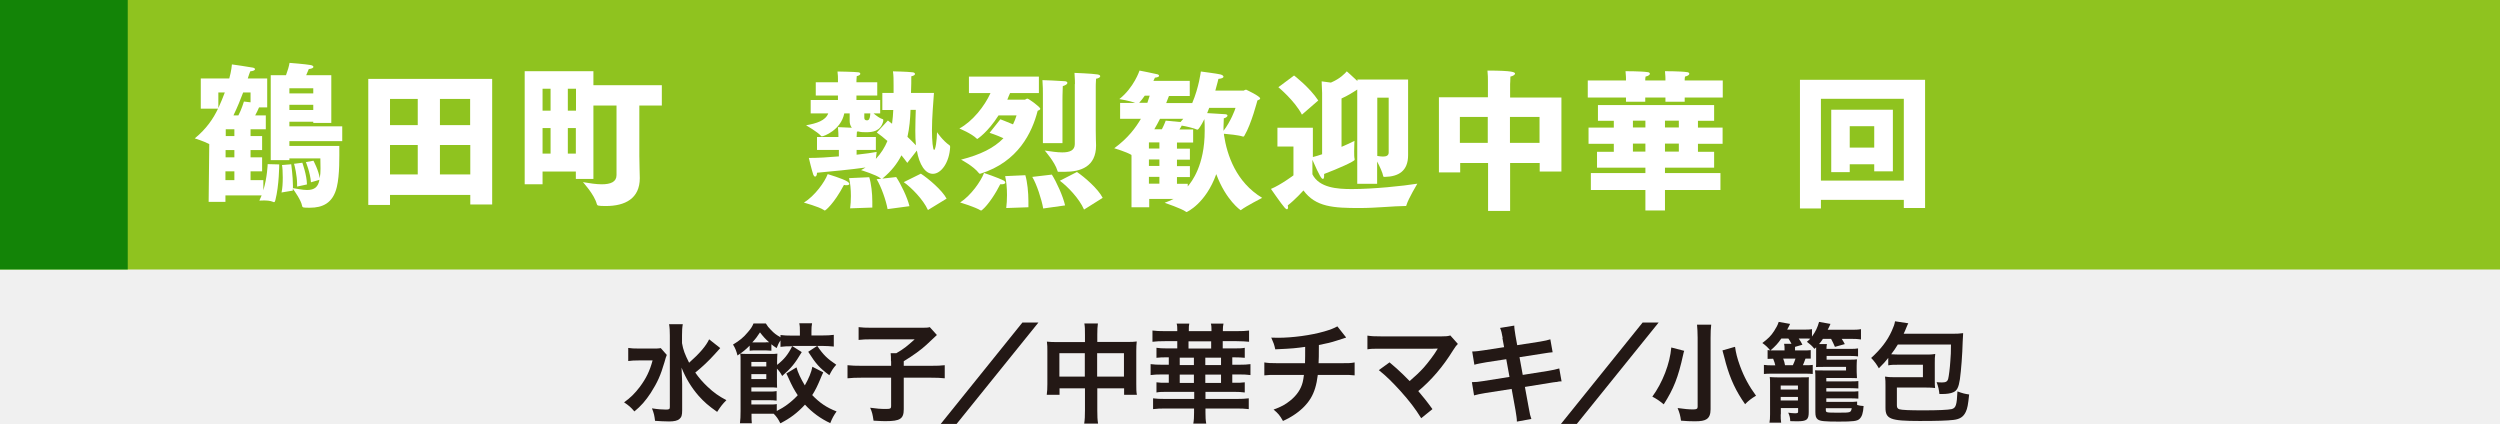
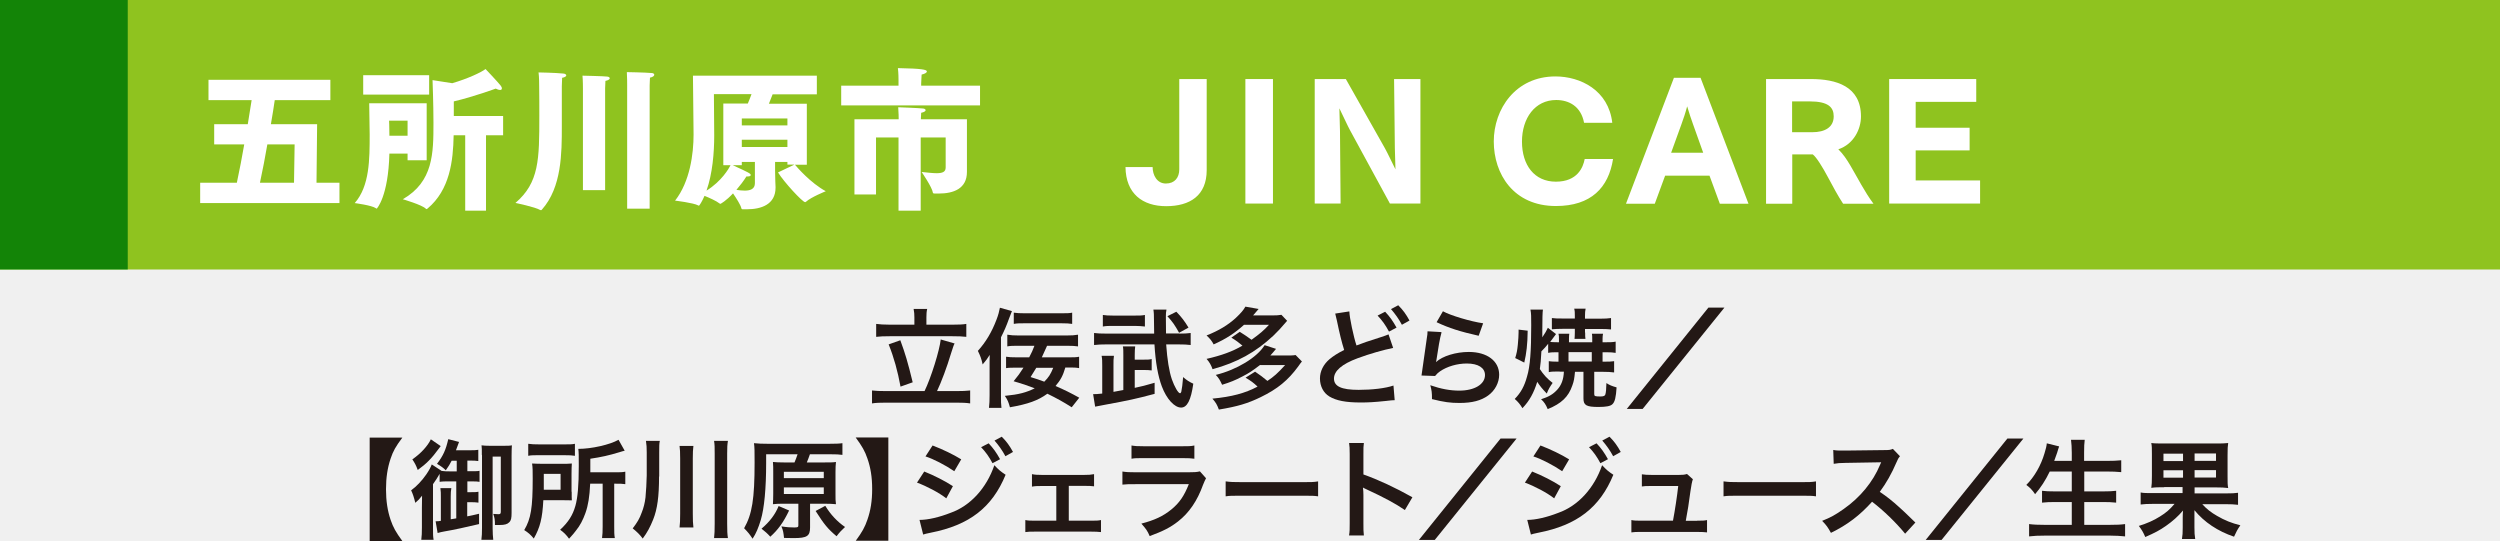
- <svg xmlns="http://www.w3.org/2000/svg" viewBox="0 0 162.24 27.51">
+ <svg xmlns="http://www.w3.org/2000/svg" viewBox="0 0 162.24 35.1">
  <defs>
    <style>
      .cls-1 {
        isolation: isolate;
      }

      .cls-2 {
        fill: #231815;
      }

      .cls-3 {
        fill: #22ac38;
        mix-blend-mode: multiply;
      }

      .cls-4 {
        fill: #fff;
      }

      .cls-5 {
        fill: #8fc31f;
      }
    </style>
  </defs>
  <g class="cls-1">
    <g id="_レイヤー_2" data-name="レイヤー 2">
-       <g id="_テキスト1" data-name="テキスト1">
+       <g id="_レイヤー_1-2" data-name="レイヤー 1">
        <g>
          <g>
            <rect class="cls-5" width="162.24" height="17.49" />
            <rect class="cls-3" width="8.29" height="17.49" />
          </g>
          <g>
-             <path class="cls-2" d="M43.27,23.04c-.06.15-.06.15-.15.47-.25.85-.45,1.3-.89,1.99-.33.5-.63.85-1.06,1.2-.23-.27-.37-.39-.67-.59.41-.29.71-.59,1.02-1,.41-.55.65-1.04.83-1.72h-.88c-.27,0-.53.01-.7.04v-.85c.19.03.37.04.75.04h.74c.32,0,.48,0,.62-.03l.39.44ZM46.74,22.59s-.13.15-.37.41c-.4.44-.77.79-1.25,1.18.23.33.5.64.8.92.39.37.71.6,1.22.87-.24.24-.37.4-.6.76-.58-.41-.84-.64-1.2-1.04-.47-.54-.83-1.13-1.11-1.83.03.7.04.86.04,1.09v1.67c0,.32-.04.46-.18.57-.12.11-.34.16-.67.16-.26,0-.64-.02-.91-.04-.04-.33-.07-.49-.2-.81.37.06.68.08.91.08.21,0,.25-.03.25-.17v-4.63c0-.29-.01-.53-.05-.74h.89c-.04.22-.05.44-.05.74v.49c.08.45.18.71.46,1.27.67-.59,1.1-1.09,1.3-1.52l.71.56Z" />
-             <path class="cls-2" d="M53.42,24.18q-.06.11-.21.48c-.17.4-.3.67-.5.98.48.5.93.81,1.58,1.06-.18.26-.28.43-.41.76-.62-.29-1.16-.68-1.64-1.2-.5.54-.98.9-1.6,1.21-.13-.27-.24-.43-.43-.62-.15,0-.2,0-.3,0h-1.14c0,.27,0,.45.02.62h-.77c.03-.21.04-.48.04-.81v-3.28c0-.19,0-.32-.02-.43.13.01.22.02.44.02h1.44c.29,0,.39,0,.53-.02-.01.15-.02.33-.02.54v.19c.46-.36.71-.67.98-1.21-.33,0-.55.01-.76.04v-.42c-.11.16-.16.28-.25.5-.17-.11-.22-.15-.34-.25v.42c-.11-.01-.23-.02-.34-.02h-.73c-.11,0-.2,0-.34.02v-.33c-.27.27-.44.41-.79.64-.07-.28-.14-.47-.29-.71.43-.26.68-.46.96-.8.2-.23.28-.35.37-.57h.8c.12.19.16.25.32.41.24.25.33.31.63.49v-.15c.2.03.43.04.75.04h.51v-.27c0-.22,0-.36-.04-.53h.83c-.03.15-.04.29-.04.51v.28h.69c.31,0,.54-.01.76-.04v.76c-.21-.02-.47-.04-.71-.04h-2l.63.4c-.43.72-.67,1.03-1.27,1.55-.1-.19-.18-.31-.34-.48v.69c0,.19,0,.36.01.55-.17-.02-.25-.02-.5-.02h-1.17v.27h1.13c.27,0,.36,0,.51-.03v.62c-.15-.02-.29-.03-.51-.03h-1.13v.28h1.13c.23,0,.41,0,.52-.03v.45c.49-.24.94-.57,1.36-1.02-.22-.33-.38-.62-.61-1.14-.06-.14-.08-.17-.13-.27l.66-.4c.08.32.29.76.54,1.17.25-.44.43-.86.49-1.21l.7.36ZM48.76,23.78h.97v-.29h-.97v.29ZM48.76,24.6h.97v-.32h-.97v.32ZM49.7,22.21c.08,0,.12,0,.21,0-.27-.24-.39-.38-.59-.64-.19.29-.27.4-.5.65h.88ZM53.04,22.45c.38.57.64.82,1.23,1.22-.2.22-.28.35-.45.68-.64-.48-.86-.72-1.37-1.52l.58-.38Z" />
-             <path class="cls-2" d="M57.82,23.45c0-.22,0-.37-.02-.53h.37c.48-.28.67-.43,1.19-.9h-2.79c-.37,0-.6.01-.85.04v-.83c.24.03.47.04.84.04h3.17c.36,0,.47,0,.61-.04l.46.51q-.18.17-.66.62c-.34.32-.89.72-1.49,1.08v.3h1.71c.46,0,.71-.01.95-.04v.85c-.27-.03-.53-.04-.95-.04h-1.71v2.05c0,.62-.24.77-1.17.77-.14,0-.28,0-.79-.03-.06-.41-.09-.54-.22-.84.42.06.68.08,1.02.08.29,0,.34-.03.34-.18v-1.85h-1.88c-.42,0-.66.01-.95.04v-.85c.26.03.52.04.97.04h1.86v-.31Z" />
-             <path class="cls-2" d="M67.39,20.93l-5.31,6.58h-1.03l5.3-6.58h1.04Z" />
-             <path class="cls-2" d="M70.41,21.75c0-.36,0-.53-.04-.76h.88c-.03.22-.04.4-.04.74v.46h1.92c.31,0,.46,0,.64-.03-.02.2-.03.34-.03.62v2.14c0,.32,0,.5.04.7h-.83v-.42h-1.74v1.42c0,.42.01.62.05.87h-.9c.04-.26.05-.48.05-.87v-1.42h-1.65v.42h-.83c.03-.23.04-.41.04-.7v-2.14c0-.26,0-.38-.03-.61.2.02.35.03.63.03h1.84v-.43ZM68.75,22.92v1.52h1.65v-1.52h-1.65ZM72.94,24.44v-1.52h-1.74v1.52h1.74Z" />
-             <path class="cls-2" d="M80.23,21.49c.38,0,.62-.01.83-.04v.73c-.22-.02-.48-.04-.82-.04h-.89v.47h.76c.29,0,.48,0,.67-.04v.65c-.22-.02-.41-.03-.67-.03h-.14v.48h.43c.33,0,.55-.01.75-.04v.71c-.21-.03-.45-.04-.75-.04h-.43v.54h.14c.29,0,.47,0,.67-.03v.66c-.22-.03-.41-.04-.67-.04h-1.88v.46h2.01c.31,0,.57-.01.8-.04v.7c-.24-.03-.48-.04-.81-.04h-2v.27c0,.3.01.5.05.71h-.84c.04-.21.05-.43.05-.71v-.27h-1.86c-.3,0-.57.01-.8.04v-.7c.2.03.43.04.81.04h1.86v-.46h-1.78c-.29,0-.47,0-.67.04v-.66c.19.03.36.03.67.03h.13v-.54h-.43c-.3,0-.53.01-.75.04v-.71c.22.03.45.04.75.04h.43v-.48h-.13c-.25,0-.46,0-.67.03v-.65c.19.03.38.04.67.04h.68v-.47h-.79c-.34,0-.6.01-.82.04v-.73c.22.03.46.04.82.04h.79v-.1c0-.14,0-.25-.04-.39h.82c-.03.14-.03.25-.03.39v.1h1.47v-.1c0-.13,0-.25-.04-.39h.82c-.03.14-.04.24-.04.39v.1h.88ZM76.56,23.69h.92v-.48h-.92v.48ZM76.56,24.85h.92v-.54h-.92v.54ZM77.13,22.62h1.47v-.47h-1.47v.47ZM78.22,23.69h1.02v-.48h-1.02v.48ZM78.22,24.85h1.02v-.54h-1.02v.54Z" />
-             <path class="cls-2" d="M87.35,21.91q-.08.02-.59.19c-.4.13-.62.18-1.17.29q0,.95-.02,1.18h1.49c.47,0,.59,0,.85-.05v.84c-.26-.03-.39-.03-.84-.03h-1.55c-.08.65-.22,1.12-.47,1.53s-.65.8-1.14,1.11c-.2.13-.33.2-.65.35-.2-.36-.31-.49-.61-.74.5-.18.77-.33,1.09-.59.42-.34.69-.74.8-1.19.03-.12.05-.24.08-.47h-1.73c-.45,0-.58,0-.84.03v-.84c.26.04.38.05.85.05h1.79c.01-.29.01-.57.01-1.06-.57.08-.78.11-1.94.16-.07-.32-.11-.42-.26-.76.22.01.33.01.44.01.94,0,2.13-.16,3-.41.41-.12.61-.2.85-.33l.56.71Z" />
-             <path class="cls-2" d="M90.18,23.52c.37.31.58.5.87.78q.38.39.43.43c.36-.31.66-.59.92-.88.3-.34.69-.86.85-1.14t.04-.06s0-.02.01-.03c-.07,0-.18.01-.32.01h-3.34c-.57,0-.64,0-.9.04v-.89c.27.04.44.05.91.05h3.89c.3,0,.41-.01.58-.06l.49.55c-.11.11-.15.16-.31.41-.66,1.07-1.4,1.93-2.26,2.65.29.34.56.67.92,1.17l-.73.59c-.39-.63-.76-1.11-1.35-1.77-.54-.59-.89-.94-1.4-1.35l.69-.5Z" />
-             <path class="cls-2" d="M97.52,21.94c-.06-.34-.09-.46-.17-.66l.92-.15c0,.18.04.39.08.66l.11.61,1.48-.23c.34-.06.49-.09.67-.15l.15.84q-.19.01-.67.09l-1.48.23.21,1.15,1.64-.26c.29-.05.54-.1.73-.16l.15.84c-.15,0-.17,0-.32.04-.04,0-.08,0-.11.01-.05,0-.14.02-.28.04l-1.67.27.25,1.36c.08.46.09.48.17.72l-.94.17c0-.21-.04-.41-.09-.74l-.25-1.38-1.73.27c-.34.06-.46.08-.71.15l-.14-.86c.24,0,.44-.02.74-.07l1.7-.27-.21-1.15-1.3.2c-.32.06-.58.1-.77.16l-.14-.86c.25,0,.48-.04.77-.08l1.3-.2-.11-.6Z" />
-             <path class="cls-2" d="M107.64,20.93l-5.31,6.58h-1.03l5.3-6.58h1.04Z" />
-             <path class="cls-2" d="M109.3,22.77s-.02.06-.03.08c-.02.08-.02.09-.04.17-.32,1.47-.62,2.22-1.26,3.22-.29-.24-.49-.37-.74-.5.67-.92,1.14-2.14,1.23-3.19l.85.22ZM111.05,21.08c-.03.22-.04.49-.04.85v4.63c0,.34-.09.55-.29.66-.14.08-.34.12-.73.12-.27,0-.56-.01-.9-.04-.04-.32-.1-.53-.22-.82.43.06.73.09,1,.09.23,0,.3-.04.3-.17v-4.48c0-.36-.02-.63-.04-.85h.92ZM112.6,22.52c.05.37.14.74.32,1.23.26.71.59,1.32,1.04,1.93-.28.16-.52.35-.71.55-.59-.84-.95-1.6-1.25-2.66,0-.03-.08-.3-.22-.83l.8-.23Z" />
-             <path class="cls-2" d="M116.73,21.97c.11.16.15.22.24.4l-.48.14c0,.08,0,.12,0,.17v.06h.5c.28,0,.38,0,.52-.02v.55c-.08,0-.14,0-.3,0h-.04c-.09.25-.13.34-.17.43h.19c.22,0,.36,0,.45-.02v.59c-.17-.02-.25-.02-.57-.02h-2.03c-.3,0-.38,0-.57.02v-.59c.15.02.32.03.56.03h.18c-.02-.12-.07-.25-.14-.43-.19,0-.21,0-.36.01v-.57c.07,0,.09.01.17.02-.16-.2-.29-.32-.51-.48.38-.29.56-.46.77-.79.14-.22.22-.36.29-.58l.74.13c-.08.17-.11.22-.19.37h.99c.31,0,.46,0,.62-.03v.48c.24-.33.36-.59.46-.95l.74.13c-.06.15-.09.2-.18.38h1.47c.34,0,.48,0,.69-.04v.67c-.19-.03-.35-.04-.65-.04h-.6c.08.13.12.18.2.34l-.64.18c-.1-.22-.14-.32-.25-.52h-.53c-.08.13-.15.22-.25.34h.51c-.02.09-.03.2-.03.31h1.57c.2,0,.34,0,.48-.03v.52c-.12-.02-.25-.03-.48-.03h-1.56v.24h1.47c.22,0,.36,0,.5-.02-.01.13-.02.25-.02.41v.31s0,.2.02.5c-.15,0-.25-.01-.47-.01h-1.52v.22h1.55c.23,0,.39,0,.53-.02v.48c-.16-.01-.31-.02-.53-.02h-1.55v.22h1.55c.22,0,.4,0,.53-.02v.48c-.15-.01-.31-.02-.53-.02h-1.55v.23h1.47c.22,0,.37,0,.53-.02v.22c.15.04.22.06.42.07-.03.46-.11.69-.26.83-.15.15-.41.18-1.35.18s-1.21-.03-1.36-.14c-.12-.09-.16-.22-.16-.48v-2.2c0-.2,0-.34-.02-.51.12.01.25.01.57.01h1.44v-.23h-1.37c-.34,0-.41,0-.58.01,0-.08,0-.09.01-.19,0-.06,0-.2,0-.34v-.55c0-.07,0-.11,0-.2t-.11.1c-.16-.2-.28-.3-.49-.46.11-.09.14-.12.22-.2-.11-.01-.16-.01-.33-.01h-.39ZM115.56,26.89c0,.22,0,.38.03.54h-.76c.03-.15.04-.3.04-.55v-1.94c0-.23,0-.32-.02-.47.12.01.29.02.5.02h1.46c.34,0,.44,0,.58-.01-.01.13-.01.19-.01.45v1.81c0,.5-.12.6-.77.6-.11,0-.21,0-.43-.01-.01-.24-.04-.33-.13-.55.13.02.28.04.44.04s.2-.02.2-.1v-.24h-1.12v.41ZM115.6,21.97c-.22.32-.37.48-.7.77.11,0,.19,0,.34,0h.57v-.06c0-.17,0-.26-.03-.37h.48c-.09-.17-.13-.24-.2-.34h-.46ZM116.68,25.28v-.26h-1.12v.26h1.12ZM116.68,25.99v-.23h-1.12v.23h1.12ZM115.72,23.27c.06.15.1.29.12.43h.51c.08-.17.12-.27.17-.43h-.8ZM118.49,26.61c0,.17.04.17.83.17s.79,0,.85-.29h-1.68v.11Z" />
-             <path class="cls-2" d="M122.58,23.18c-.22.28-.36.43-.65.72-.14-.25-.31-.48-.5-.67.63-.57,1.06-1.13,1.34-1.76.12-.26.18-.43.21-.62l.86.13c-.08.16-.08.17-.15.34-.05.12-.08.2-.15.34h3.13c.32,0,.52-.01.73-.04-.01.15-.02.27-.03.57-.02.81-.1,1.84-.18,2.42-.08.53-.19.75-.44.85-.15.07-.4.11-.71.11-.04,0-.08,0-.18,0-.03-.29-.07-.46-.18-.77.12.01.2.02.34.02.26,0,.36-.06.41-.24.04-.15.11-.67.14-1.16.03-.36.04-.59.04-1.06h-3.45c-.15.25-.25.39-.43.63.23.01.35.02.57.02h1.65c.26,0,.41,0,.64-.04-.03.2-.03.32-.03.57v1.09c0,.27,0,.43.02.55-.16-.02-.34-.03-.64-.03h-1.84v1.15c0,.15.04.22.16.26.17.05.66.07,1.56.07.97,0,1.6-.03,1.83-.08.28-.07.34-.26.38-1.15.32.12.47.16.76.2-.07.67-.11.9-.22,1.13-.15.32-.38.47-.79.52-.41.05-1.06.07-2.21.07-1.9,0-2.21-.13-2.21-.86v-1.45c0-.23,0-.36-.03-.57.17.03.34.04.62.04h1.84v-.81h-1.52c-.35,0-.53,0-.73.04v-.53Z" />
+             <path class="cls-2" d="M60,25.38c.43-.89.97-2.63,1.05-3.35l.9.26c-.08.15-.08.19-.24.67-.25.84-.62,1.83-.9,2.42h1.26c.36,0,.65-.01.89-.04v.84c-.25-.04-.52-.05-.89-.05h-4.57c-.37,0-.68.01-.91.05v-.84c.24.03.53.04.91.04h2.49ZM59.34,20.6c0-.2-.01-.35-.05-.55h.88c-.04.17-.05.34-.05.54v.48h1.69c.38,0,.69-.01.9-.05v.84c-.23-.03-.54-.04-.9-.04h-4.07c-.35,0-.66.01-.88.04v-.84c.21.03.5.05.88.05h1.6v-.47ZM58.43,22.09c.31.84.48,1.4.8,2.72l-.79.28c-.18-.99-.43-1.9-.77-2.74l.76-.27Z" />
+             <path class="cls-2" d="M64.22,23.8c0-.42,0-.51.01-.77-.17.27-.23.35-.46.62-.08-.37-.15-.55-.31-.88.51-.56.91-1.23,1.21-2.03.11-.28.18-.55.22-.77l.78.22q-.09.21-.19.49c-.17.48-.3.77-.52,1.21v3.81c0,.32,0,.53.03.77h-.81c.03-.25.04-.48.04-.83v-1.84ZM69.13,23.87c-.15.51-.3.79-.63,1.18.56.24,1,.46,1.54.76l-.49.62c-.55-.35-.95-.57-1.58-.88-.6.44-1.27.68-2.43.88-.09-.33-.15-.48-.33-.74.93-.09,1.39-.22,1.94-.49-.53-.2-.78-.29-1.37-.46.29-.35.41-.52.64-.88h-.42c-.34,0-.52,0-.71.03v-.74c.18.03.37.04.7.04h.8c.16-.3.24-.48.34-.75h-1.07c-.29,0-.48,0-.69.04v-.76c.23.04.44.05.69.05h3.2c.29,0,.47-.01.7-.05v.76c-.21-.03-.38-.04-.7-.04h-1.31c-.14.32-.22.49-.34.75h1.74c.32,0,.5,0,.68-.04v.74c-.21-.04-.36-.04-.67-.04h-.23ZM65.79,20.29c.19.03.39.04.68.04h2.42c.33,0,.52,0,.69-.04v.73c-.2-.03-.37-.04-.69-.04h-2.42c-.29,0-.47,0-.68.04v-.74ZM67.25,23.87c-.16.27-.21.35-.37.6.4.13.56.17.89.3.28-.28.41-.48.58-.9h-1.09Z" />
+             <path class="cls-2" d="M72.9,23.03c0-.25,0-.42-.03-.55h.8c-.02.15-.03.31-.03.55v.31h.55c.29,0,.39,0,.55-.04v.74c-.16-.02-.29-.03-.55-.03h-.55v1.16c.46-.1.69-.15,1.29-.33v.72c-1.28.34-1.72.43-3.13.69q-.64.12-.73.14l-.13-.81c.16,0,.35-.01.59-.04v-1.79c0-.29,0-.46-.04-.66h.8c-.03.18-.03.34-.03.61v1.73c.27-.05.42-.08.64-.12v-2.29ZM76.52,21.65c.34,0,.54-.01.75-.04v.78c-.22-.03-.47-.04-.82-.04h-.77c.07.99.19,1.74.37,2.27.17.48.41.9.53.9.03,0,.06-.04.08-.09.04-.17.09-.55.12-.96.25.22.4.31.66.43-.15,1.07-.4,1.55-.79,1.55-.43,0-.94-.55-1.25-1.37-.25-.67-.41-1.54-.48-2.73h-3.11c-.29,0-.58.01-.81.04v-.78c.2.03.47.04.83.04h3.07q-.01-.61-.01-.76c0-.43-.01-.64-.04-.8h.85c-.03.15-.04.26-.04.43,0,.03.01.97.01,1.12h.86ZM74.3,21.19c-.18-.02-.42-.04-.65-.04h-1.41c-.27,0-.46,0-.67.04v-.75c.18.03.38.04.67.04h1.39c.3,0,.48,0,.67-.04v.75ZM76.52,21.6c-.27-.49-.42-.71-.76-1.08l.58-.29c.35.36.54.62.79,1.03l-.62.34Z" />
+             <path class="cls-2" d="M80.45,21.53c.32.2.48.31.77.52.54-.39.79-.6,1.13-.97h-1.62c-.61.55-1.18.92-1.97,1.27-.11-.22-.25-.39-.46-.58.79-.31,1.4-.68,1.9-1.14.33-.31.5-.51.62-.73l.86.15c-.18.22-.22.25-.36.42h1.22c.27,0,.46-.01.62-.04l.37.39c-.41.48-.61.69-.9.97-1.16,1.08-2.34,1.73-3.94,2.17-.09-.26-.2-.46-.39-.67.96-.22,1.69-.48,2.33-.86-.21-.18-.41-.33-.72-.52l.55-.38ZM81.78,23.68c-.51.39-.72.53-1.15.75-.47.25-.8.38-1.32.54-.15-.32-.21-.43-.41-.64,1.35-.33,2.68-1.13,3.17-1.93l.74.24c-.18.22-.22.26-.37.43h1.02c.27,0,.45,0,.62-.03l.41.42c-.09.11-.11.13-.24.32-.66.9-1.34,1.46-2.43,1.99-.84.41-1.51.61-2.72.81-.13-.34-.18-.43-.42-.71,1.25-.12,2.12-.35,2.93-.78-.27-.26-.44-.38-.78-.58l.62-.39c.35.24.5.35.8.6.41-.27.67-.5,1.15-1.03h-1.61Z" />
+             <path class="cls-2" d="M87.57,20.23c0,.34.27,1.62.46,2.19.44-.17.7-.26,1.58-.54q.37-.12.5-.18l.3.88c-.61.12-1.53.38-2.31.67-1.02.38-1.53.82-1.53,1.32s.48.73,1.6.73c.88,0,1.74-.1,2.26-.28l.08.95c-.15,0-.2.01-.57.05-.76.08-1.15.1-1.64.1-.97,0-1.58-.12-2.03-.39-.38-.23-.61-.66-.61-1.17,0-.46.22-.91.62-1.25.27-.22.5-.37.95-.6-.16-.51-.29-1.03-.47-1.9-.08-.35-.08-.36-.11-.46l.91-.14ZM89.89,20.23c.31.33.5.6.74,1.03l-.49.26c-.23-.43-.43-.71-.74-1.04l.49-.25ZM90.98,21.08c-.21-.39-.44-.71-.71-1.02l.47-.25c.32.32.51.59.73.99l-.48.27Z" />
+             <path class="cls-2" d="M93.55,21.57c-.11.38-.22,1.04-.32,1.72q-.01.1-.04.2h.01c.41-.38,1.28-.65,2.12-.65,1.19,0,1.97.59,1.97,1.48,0,.51-.27,1.03-.72,1.35-.46.33-1.04.48-1.85.48-.6,0-.99-.05-1.79-.25,0-.43-.02-.57-.11-.9.69.24,1.29.35,1.88.35.99,0,1.67-.41,1.67-1.01,0-.47-.44-.75-1.18-.75-.62,0-1.28.19-1.74.51-.13.09-.17.13-.32.3l-.88-.03c.02-.13.02-.15.06-.42.06-.43.17-1.21.29-2.04.03-.17.04-.25.04-.41l.88.05ZM93.64,20.2c.48.27,1.82.67,2.61.78l-.29.81c-1.2-.27-1.93-.5-2.73-.88l.41-.71Z" />
+             <path class="cls-2" d="M101.19,24.11c-.32,0-.5,0-.68.04v-.71c.16.02.27.03.54.03h.09v-.61h-.12c-.23,0-.35,0-.55.04v-.59c-.16.2-.24.29-.44.49-.03.57-.05.81-.1,1.15.23.36.5.65.83.9-.18.26-.27.4-.38.69-.29-.3-.45-.5-.62-.76-.22.71-.5,1.23-.96,1.71-.15-.25-.29-.42-.5-.6.4-.41.63-.83.8-1.46.2-.66.27-1.65.27-3.32,0-.6,0-.75-.05-1.02h.81q-.04.23-.04,1.34c0,.15,0,.24,0,.46.19-.28.28-.44.36-.62l.53.41c-.09.12-.22.29-.38.51.13.01.24.02.45.02h.12v-.22c0-.14,0-.22-.03-.33h.7c-.01.09-.02.17-.02.31v.24h1.51v-.23c0-.14,0-.21-.02-.32h.72c-.02.1-.03.19-.03.32v.23h.27c.24,0,.38,0,.58-.04v.73c-.19-.03-.34-.04-.58-.04h-.27v.61h.11c.29,0,.44,0,.64-.03v.73c-.22-.03-.42-.04-.71-.04h-.58v1.44c0,.14.04.16.41.16.18,0,.29-.04.31-.13.04-.12.06-.34.07-.74.2.13.34.19.66.28-.04.64-.11.95-.28,1.1-.13.12-.41.17-.9.17-.78,0-.97-.11-.97-.55v-1.73h-.55c-.04.43-.07.61-.17.88-.25.74-.71,1.18-1.6,1.54-.12-.29-.23-.46-.43-.64.5-.16.77-.32,1.04-.61.28-.3.42-.68.44-1.18h-.25ZM98.33,23.24c.1-.33.13-.48.17-.86.03-.33.05-.6.05-.81v-.18l.59.07c-.01.9-.08,1.46-.22,2.07l-.58-.29ZM102.87,21.58c0,.22,0,.29.02.41h-.71c.01-.1.02-.22.02-.41v-.24h-.81c-.25,0-.5.01-.68.03v-.73c.22.03.38.03.68.03h.81v-.17c0-.2,0-.32-.04-.47h.74c-.03.14-.04.27-.04.48v.17h1.02c.27,0,.47-.01.67-.04v.74c-.2-.02-.42-.03-.65-.03h-1.04v.23ZM103.3,23.46v-.61h-1.51v.61h1.51Z" />
+             <path class="cls-2" d="M111.91,19.96l-5.31,6.58h-1.03l5.3-6.58h1.04Z" />
+             <path class="cls-2" d="M23.99,35.1v-6.7h2.12c-.44.59-.6.88-.76,1.36-.2.59-.3,1.23-.3,1.99s.1,1.4.3,1.99c.17.49.33.78.76,1.37h-2.12Z" />
+             <path class="cls-2" d="M29.63,31.24h-.46c-.27,0-.47,0-.64.03v-.52c-.09.17-.29.48-.43.67v2.89c0,.34,0,.51.04.72h-.8c.03-.23.04-.45.04-.82v-1.26c0-.31,0-.33.01-.78-.2.25-.24.29-.44.46-.08-.34-.17-.61-.27-.81.35-.25.7-.62.99-1.04.17-.25.29-.47.35-.64l.64.42h0c.25.03.28.03.52.03h.46v-.69h-.33c-.12.23-.18.34-.38.62-.15-.15-.3-.26-.57-.42.41-.54.57-.9.73-1.6l.7.18q-.13.36-.2.54h.88c.28,0,.41,0,.57-.03v.73c-.15-.02-.29-.03-.52-.03h-.19v.69h.32c.24,0,.36,0,.47-.03v.72c-.11-.02-.24-.03-.47-.03h-.32v.7h.24c.2,0,.35,0,.48-.03v.71c-.14-.02-.28-.03-.48-.03h-.25v.92c.3-.06.4-.08.77-.17v.67c-.83.2-1.67.38-2.26.48-.12.02-.3.06-.43.1l-.13-.76c.15,0,.22-.01.34-.03v-1.56c0-.21,0-.37-.03-.56h.71c-.03.17-.04.31-.04.55v1.47c.11-.02.12-.02.36-.06v-2.41ZM28.6,28.95c-.05.06-.07.09-.12.16-.46.63-.8.98-1.37,1.39-.12-.33-.2-.46-.35-.69.54-.37,1-.87,1.2-1.3l.64.44ZM31.27,29.52c0-.32,0-.47-.02-.62.13.02.31.03.53.03h.89c.27,0,.41,0,.55-.03-.01.18-.02.3-.02.67v3.7c0,.36-.03.51-.16.63-.12.12-.29.17-.61.17-.08,0-.15,0-.31,0,0-.36-.02-.45-.11-.72.13.01.25.02.34.02.12,0,.15-.04.15-.17v-3.57h-.53v4.66c0,.3.02.55.04.74h-.77c.03-.22.04-.44.04-.77v-4.72Z" />
+             <path class="cls-2" d="M37.1,31.91c0,.31,0,.39.01.56-.07,0-.3,0-.69-.01h-1.16c-.06,1.17-.21,1.77-.62,2.49-.21-.26-.37-.39-.62-.55.44-.74.55-1.46.55-3.35,0-.47,0-.71-.04-.97.23.01.41.02.74.02h1.13c.32,0,.49,0,.71-.02-.01.15-.02.36-.02.63v1.2ZM34.28,28.8c.2.03.39.04.76.04h1.51c.41,0,.58,0,.76-.04v.78c-.18-.03-.36-.04-.73-.04h-1.59c-.32,0-.52,0-.71.04v-.78ZM36.38,31.79v-1.04h-1.09v.5c0,.27,0,.33,0,.53h1.1ZM38.3,31.39c-.04.85-.13,1.41-.31,1.91-.15.42-.34.8-.61,1.13-.11.15-.21.27-.45.53-.19-.26-.34-.41-.58-.58.54-.5.82-.95.99-1.55.15-.53.22-1.32.22-2.59,0-.66,0-.88-.03-1.11.86,0,2.05-.27,2.61-.59l.4.71c-.12.03-.17.04-.32.09-.72.22-1.18.32-1.91.43v.88h1.59c.33,0,.48,0,.68-.04v.81c-.19-.03-.35-.03-.62-.03h-.1v2.77c0,.36,0,.54.04.76h-.83c.03-.22.04-.42.04-.76v-2.77h-.83Z" />
+             <path class="cls-2" d="M42.77,30.92c0,1.31-.11,2.11-.38,2.79-.2.5-.39.85-.68,1.24-.2-.27-.37-.43-.65-.66.29-.38.44-.62.59-1.04.12-.3.2-.62.24-.97.03-.27.08-1.1.08-1.42v-1.51c0-.29-.01-.5-.05-.74h.9c-.04.18-.04.35-.04.76v1.56ZM45,28.93c-.03.25-.04.45-.04.81v3.59c0,.42.01.67.04.9h-.9c.03-.24.04-.48.04-.89v-3.59c0-.39-.01-.59-.04-.81h.9ZM47.24,28.61c-.04.23-.05.43-.05.83v4.54c0,.46.01.69.05.94h-.9c.03-.24.04-.5.04-.94v-4.54c0-.39,0-.59-.04-.83h.9Z" />
+             <path class="cls-2" d="M51.56,30.01c.09-.2.12-.31.2-.53h-2.04v.57c0,1.65-.12,2.93-.35,3.7-.15.5-.31.88-.53,1.21-.2-.3-.28-.4-.55-.68.52-.91.68-1.9.68-4.26,0-.7,0-.99-.04-1.26.27.03.53.04.9.04h3.98c.41,0,.68-.01.86-.04v.76c-.2-.03-.42-.04-.81-.04h-1.3c-.07.2-.12.34-.2.53h1.18c.34,0,.53,0,.71-.03-.02.19-.03.38-.03.68v1.38c0,.32,0,.49.03.68-.22-.02-.44-.03-.7-.03h-.98v1.54c0,.56-.2.69-1.06.69-.19,0-.33,0-.63-.01-.04-.36-.05-.46-.17-.75.38.06.59.07.83.07.22,0,.27-.02.27-.13v-1.41h-.95c-.25,0-.48,0-.7.03.01-.2.02-.4.02-.7v-1.34c0-.32,0-.48-.02-.7.19.02.41.03.7.03h.72ZM51.21,33.13c-.38.79-.72,1.25-1.22,1.7-.2-.22-.34-.34-.57-.52.54-.46.89-.93,1.11-1.47l.68.29ZM50.87,31.03h2.59v-.41h-2.59v.41ZM50.87,32.06h2.59v-.43h-2.59v.43ZM53.56,32.83c.34.56.77,1.02,1.28,1.37-.2.18-.38.37-.55.6-.57-.48-.8-.76-1.36-1.64l.62-.33Z" />
+             <path class="cls-2" d="M55.53,35.1c.43-.59.59-.88.76-1.37.21-.6.31-1.22.31-1.99s-.1-1.39-.31-1.99c-.17-.49-.33-.77-.76-1.36h2.12v6.7h-2.12Z" />
+             <path class="cls-2" d="M59.98,30.6c.65.26,1.34.61,1.86.95l-.43.79c-.46-.36-1.25-.78-1.9-1.02l.47-.72ZM59.67,33.74c.55,0,1.28-.17,2.02-.46,1.28-.45,2.33-1.6,2.84-3.09.27.29.41.41.73.62-.87,2.12-2.35,3.27-4.86,3.76-.3.06-.36.08-.49.12l-.24-.96ZM60.52,28.91c.66.25,1.36.59,1.86.9l-.45.77c-.57-.39-1.36-.8-1.87-.96l.46-.71ZM64.16,28.77c.31.33.5.6.74,1.03l-.49.26c-.23-.43-.43-.71-.74-1.04l.49-.25ZM65.25,29.61c-.21-.39-.44-.71-.71-1.02l.47-.25c.32.32.51.59.73.99l-.48.27Z" />
+             <path class="cls-2" d="M69.37,33.79h1.43c.33,0,.46,0,.65-.04v.78c-.2-.02-.34-.03-.65-.03h-3.61c-.31,0-.46,0-.65.03v-.78c.2.04.32.04.64.04h1.37v-2.25h-.94c-.26,0-.41,0-.64.04v-.81c.19.04.36.05.64.05h2.75c.29,0,.45-.01.64-.05v.79c-.19-.02-.29-.03-.64-.03h-1v2.25Z" />
+             <path class="cls-2" d="M78.27,31.03c-.07.13-.11.22-.2.44-.37,1.03-.9,1.81-1.62,2.37-.5.39-.95.62-1.84.95-.15-.35-.24-.47-.54-.81.85-.22,1.41-.48,1.95-.92.52-.43.82-.86,1.13-1.64h-3.41c-.47,0-.64,0-.9.03v-.85c.27.04.42.05.91.05h3.33c.43,0,.57-.01.79-.06l.4.45ZM73.43,28.91c.23.04.38.05.82.05h2.44c.44,0,.59,0,.82-.05v.86c-.22-.03-.35-.04-.8-.04h-2.47c-.46,0-.59,0-.81.04v-.86Z" />
+             <path class="cls-2" d="M79.55,31.24c.31.04.44.05,1.13.05h3.73c.69,0,.83,0,1.13-.05v.97c-.28-.04-.36-.04-1.14-.04h-3.72c-.79,0-.86,0-1.14.04v-.97Z" />
+             <path class="cls-2" d="M87.55,34.73c.04-.22.04-.41.04-.78v-4.49c0-.34-.01-.52-.04-.71h.96c-.03.21-.03.3-.03.74v1.3c.96.34,2.06.85,3.18,1.48l-.49.83c-.58-.4-1.31-.8-2.48-1.34-.16-.08-.18-.08-.24-.12.02.2.03.28.03.48v1.85c0,.36,0,.55.03.78h-.96Z" />
+             <path class="cls-2" d="M98.42,28.46l-5.31,6.58h-1.03l5.3-6.58h1.04Z" />
+             <path class="cls-2" d="M99.43,30.6c.65.26,1.34.61,1.86.95l-.43.79c-.46-.36-1.25-.78-1.9-1.02l.47-.72ZM99.11,33.74c.55,0,1.28-.17,2.02-.46,1.28-.45,2.33-1.6,2.84-3.09.27.29.41.41.73.62-.87,2.12-2.35,3.27-4.86,3.76-.3.06-.36.08-.49.12l-.24-.96ZM99.97,28.91c.66.25,1.36.59,1.86.9l-.45.77c-.57-.39-1.36-.8-1.87-.96l.46-.71ZM103.61,28.77c.31.33.5.6.74,1.03l-.49.26c-.23-.43-.43-.71-.74-1.04l.49-.25ZM104.69,29.61c-.21-.39-.44-.71-.71-1.02l.47-.25c.32.32.51.59.73.99l-.48.27Z" />
+             <path class="cls-2" d="M110.14,33.79c.32,0,.46,0,.64-.04v.8c-.19-.02-.35-.03-.64-.03h-3.63c-.31,0-.46,0-.64.03v-.8c.2.04.32.04.64.04h2.06c.12-.62.27-1.61.34-2.25h-1.74c-.34,0-.44,0-.62.03v-.79c.18.03.37.04.64.04h1.77c.25,0,.35-.01.52-.06l.38.34q-.08.22-.16.8c-.1.77-.18,1.27-.3,1.9h.74Z" />
+             <path class="cls-2" d="M111.86,31.24c.31.04.44.05,1.13.05h3.73c.69,0,.83,0,1.13-.05v.97c-.28-.04-.36-.04-1.14-.04h-3.72c-.79,0-.86,0-1.14.04v-.97Z" />
+             <path class="cls-2" d="M123.64,34.64c-.58-.71-1.39-1.5-2.15-2.08-.79.88-1.6,1.5-2.67,2.02-.2-.36-.28-.48-.57-.78.54-.21.88-.4,1.4-.77,1.06-.74,1.9-1.76,2.35-2.85l.08-.18q-.11,0-2.32.04c-.34,0-.53.02-.76.06l-.03-.9c.2.04.33.04.62.04h.17l2.46-.03c.39,0,.45-.01.62-.08l.46.48c-.09.1-.15.2-.22.38-.32.75-.67,1.36-1.09,1.93.44.29.82.59,1.29,1.02q.18.15,1.02.97l-.67.73Z" />
+             <path class="cls-2" d="M131.31,28.46l-5.31,6.58h-1.03l5.3-6.58h1.04Z" />
+             <path class="cls-2" d="M133.02,30.6c-.29.6-.57,1.02-.95,1.47-.18-.27-.34-.43-.57-.6.53-.53.95-1.27,1.18-2.05.09-.3.13-.45.15-.65l.8.2q-.01.06-.06.18s-.02.06-.07.23c-.04.11-.1.28-.19.53h1.14v-.53c0-.36-.02-.58-.05-.84h.89c-.03.23-.04.46-.04.83v.54h1.46c.36,0,.66-.01.95-.04v.77c-.3-.03-.59-.04-.92-.04h-1.48v1.29h1.21c.35,0,.63-.01.86-.04v.77c-.25-.03-.53-.04-.86-.04h-1.21v1.48h1.68c.4,0,.69-.01.97-.05v.8c-.33-.03-.58-.05-.95-.05h-4.29c-.37,0-.67.01-.99.05v-.8c.3.04.6.05.97.05h1.8v-1.48h-1.08c-.33,0-.61.01-.85.04v-.77c.22.03.46.04.84.04h1.09v-1.29h-1.43Z" />
+             <path class="cls-2" d="M140.46,31.62c-.37,0-.61,0-.85.04.03-.2.04-.38.04-.8v-1.37c0-.39,0-.54-.04-.74.21.03.43.03.83.03h3.32c.41,0,.61,0,.84-.03-.03.19-.04.36-.04.8v1.32c0,.44,0,.6.04.8-.25-.03-.45-.04-.85-.04h-1.33v.39h2.02c.39,0,.6-.01.8-.04v.78c-.24-.03-.47-.04-.79-.04h-1.53c.29.32.56.53.96.76.5.29.92.46,1.51.61-.19.27-.28.45-.41.74-1.06-.36-1.93-.94-2.57-1.72q0,.09,0,.23c0,.1,0,.2,0,.27v.61c0,.34.01.52.05.76h-.86c.04-.24.05-.4.05-.76v-.61q0-.27.02-.48c-.32.38-.68.7-1.11,1-.4.28-.72.45-1.34.72-.13-.3-.22-.46-.42-.72.5-.15.98-.36,1.37-.61.41-.25.64-.46.95-.82h-1.41c-.34,0-.55.01-.79.04v-.78c.2.04.39.04.79.04h1.93v-.39h-1.21ZM140.4,29.44v.48h1.27v-.48h-1.27ZM140.4,30.52v.48h1.27v-.48h-1.27ZM142.42,29.91h1.39v-.48h-1.39v.48ZM142.42,30.99h1.39v-.48h-1.39v.48Z" />
          </g>
          <g>
-             <path class="cls-4" d="M53.72,11.3s.97.29,1.27.48c.08.05.13.11.13.15,0,.05-.06.09-.18.09-.05,0-.1,0-.17-.02-.66,1.25-1.21,1.66-1.23,1.66s-.05,0-.09-.04c-.32-.21-1.28-.47-1.28-.47.72-.45,1.35-1.34,1.54-1.84ZM52.99,8.89h1.42c0-.1,0-.35-.03-.64,0,0,.51.02.9.04-.09-.12-.14-.26-.14-.44v-.49s-.35,0-.35,0c-.22,1.09-1.34,1.49-1.45,1.49-.02,0-.04,0-.07-.04-.2-.24-.96-.68-.96-.68.68-.12,1.26-.3,1.44-.77h-1.14v-.87h1.77v-.29h-1.44v-.86h1.44v-.21c0-.1,0-.27-.03-.49,0,0,1.16.02,1.34.05.09,0,.14.05.14.1,0,.06-.08.12-.23.15-.02.18-.02.33-.02.33v.07h1.35v.86h-1.35v.29h1.54v.87h-.43c.18.15.41.32.58.37.04,0,.05.03.05.05s0,.05,0,.08c-.17.68-.72.72-1.11.72-.15,0-.36,0-.51-.05-.03,0-.06,0-.09.02,0,.12-.02.26-.02.34h1.25v.84h-1.25v.31c.57-.06,1.04-.13,1.3-.18,0,0-.03.22-.05.45.34-.36.58-.75.75-1.16-.23-.21-.47-.39-.69-.55l.72-.78s.11.08.27.21c.04-.3.07-.6.08-.89h-.71v-1.11h.73v-.5c0-.4,0-.59-.04-.9,0,0,.97.02,1.25.06.12,0,.18.06.18.11,0,.06-.08.12-.24.15,0,.21,0,.68-.02,1.08h1.49c-.04.62-.13,1.57-.13,2.42,0,.68.06,1.28.14,1.28.09,0,.18-.61.19-1.15,0,0,.37.55.81.85.04.03.04.07.04.12-.05.99-.58,1.73-1.12,1.73-.49,0-.88-.58-1.04-1.51l-.62.8c-.13-.18-.25-.33-.38-.49-.27.53-.65,1.02-1.19,1.47-.02,0-.03.03-.04.04l.89-.1c.3.45.73,1.33.86,1.89l-1.42.19c-.1-.57-.42-1.47-.71-1.94l.29-.03s-.03-.02-.05-.04c-.25-.21-1.25-.52-1.25-.52.1-.05.19-.11.29-.17-.9.13-2.29.26-3.15.34,0,.17-.06.25-.12.25-.05,0-.09-.05-.12-.12-.09-.25-.29-1.09-.29-1.09.57,0,1.27-.04,1.95-.1v-.42h-1.42v-.84ZM55.17,13.52c.03-.23.05-.51.05-.8,0-.42-.04-.85-.12-1.16l1.31-.06c.13.41.2,1.05.2,1.59,0,.14,0,.26,0,.38l-1.42.05ZM56.09,7.36c0,.11,0,.2,0,.27,0,.12.04.17.16.18.06,0,.04,0,.09-.02.1-.03.13-.24.14-.43h-.37ZM59.76,11.27c.49.32,1.38,1.07,1.67,1.62l-1.21.74c-.31-.69-1.08-1.46-1.57-1.81l1.11-.55ZM59.09,7.13c-.02.58-.07,1.17-.2,1.75.19.18.37.36.55.55-.03-.3-.04-.62-.04-.94,0-.5.02-.97.03-1.36h-.34Z" />
-             <path class="cls-4" d="M64.92,7.74s.39.15.82.33c.09-.18.17-.38.23-.58h-1.17c-.69,1.09-1.37,1.53-1.38,1.53s-.02,0-.03-.02c-.34-.34-1.13-.66-1.13-.66.86-.47,1.63-1.44,2.02-2.3h-1.4v-1.07h4.54v1.07h-1.87c-.05.12-.12.26-.18.43h1.15s.09-.07.16-.07.83.54.83.66c0,.07-.11.1-.17.13-.36,1.41-1.26,3.31-3.71,4.08-.02,0-.03,0-.05,0s-.03,0-.05-.03c-.35-.46-1.16-.88-1.16-.88,1.25-.32,2.13-.75,2.75-1.39-.48-.22-.9-.35-.9-.35l.7-.88ZM63.85,11.22s.97.33,1.27.49c.08.04.12.09.12.14,0,.06-.08.11-.23.11-.03,0-.06,0-.1,0-.26.53-.77,1.34-1.19,1.68,0,0-.03.02-.04.02s-.02,0-.03,0c-.37-.23-1.34-.52-1.34-.52.72-.47,1.34-1.38,1.54-1.89ZM65.3,13.5c.03-.23.05-.54.05-.84,0-.45-.04-.91-.12-1.23l1.31-.06c.13.43.2,1.12.2,1.69,0,.14,0,.27,0,.39l-1.42.05ZM68.26,11.33c.3.47.73,1.41.86,2l-1.42.2c-.1-.58-.42-1.57-.71-2.05l1.28-.15ZM67.68,6.23v-.14c0-.18,0-.5-.03-.89.09,0,1.1.04,1.45.07.11,0,.17.06.17.11,0,.07-.1.15-.3.21-.02.45-.02.91-.02.91v2.79h-1.27v-3.05ZM69.76,5.44s0-.4-.03-.71c0,0,1.12.04,1.49.1.12.02.18.06.18.12s-.09.13-.27.16c-.02.24-.02.51-.02.51v2.87c0,.48.02.86.02.93v.02c0,1.38-1,1.71-2.04,1.71-.12,0-.24,0-.37,0-.07,0-.08,0-.1-.08-.16-.55-.82-1.3-.82-1.3.41.06.81.12,1.14.12.48,0,.81-.13.81-.54v-3.88ZM69.89,11.16c.49.33,1.38,1.1,1.67,1.68l-1.21.76c-.31-.72-1.08-1.51-1.57-1.87l1.11-.57Z" />
-             <path class="cls-4" d="M73.42,10.05c-.31-.19-1.11-.43-1.11-.43.9-.66,1.39-1.33,1.73-1.91h-1.35v-1.03h.98c-.34-.14-1.03-.25-1.03-.25.95-.75,1.31-1.85,1.31-1.85,0,0,.97.19,1.16.24.07.02.11.06.11.1,0,.05-.07.1-.27.12-.03.06-.06.14-.1.21h2.36v.98h-1.35c-.05.13-.11.27-.18.46h1.69c.44-1.03.56-2.05.56-2.05,0,0,1.08.14,1.27.19.12.03.2.09.2.15s-.1.12-.33.14c0,0-.07.31-.2.76h1.84s.1-.06.16-.06c0,0,.91.42.91.57,0,.05-.07.09-.18.13,0,0-.39,1.53-.84,2.28-.03.04-.03.06-.06.06,0,0-.03,0-.05,0-.25-.09-.96-.16-1.22-.18v.07c.2,1.33.79,3.07,2.48,4.09,0,0-1.05.54-1.36.78-.02.02-.03.02-.04.02,0,0-.95-.64-1.58-2.34-.68,1.91-1.91,2.46-1.92,2.46s-.03,0-.05-.02c-.26-.2-1.38-.58-1.38-.58.2-.07.4-.16.58-.25h-1.58v.54h-1.15v-3.35ZM74.46,6.67c.05-.15.1-.3.15-.46h-.32c-.12.17-.24.33-.36.46h.54ZM75.24,9.64v-.4h-.68v.4h.68ZM75.24,10.77v-.42h-.68v.42h.68ZM75.24,11.92v-.44h-.68v.44h.68ZM75.4,8.39c.15-.28.25-.56.25-.56,0,0,.6.06.96.09.06-.07.12-.14.18-.21h-1.51c-.11.21-.23.45-.37.68h.5ZM77.08,11.92v.18c.25-.3,1.1-1.36,1.1-3.6,0-.28,0-.56-.02-.77-.22.45-.4.68-.43.68-.02,0-.03,0-.05,0-.19-.09-.69-.21-.99-.26-.03.07-.09.16-.15.25h.89v.85h-1.05v.4h.84v.71h-.84v.42h.84v.71h-.84v.44h.7ZM78.47,7.01c-.04.11-.09.22-.13.33.31.02.93.06,1.15.07.12,0,.17.05.17.09,0,.07-.11.15-.24.18,0,0,0,.16-.02.58,0,.08,0,.16,0,.23.47-.61.76-1.39.78-1.49h-1.72Z" />
-             <path class="cls-4" d="M83.98,9.51h-1.08v-1.22h2.3v1.9c.2-.05.4-.11.6-.18v-3.97s-.02-.47-.03-.76c0,0,.48.06.6.08.61-.26.92-.6,1.03-.73,0,0,.38.33.69.63v-.1h3.29v3.72c0,.48,0,.9,0,1.12v.07c0,1.03-.62,1.39-1.51,1.41-.07,0-.1,0-.11-.07-.03-.19-.22-.61-.39-.93v1.45h-1.29v-6.12c-.3.2-.62.4-1.02.58v3.14c.35-.15.64-.28.84-.39,0,0-.02.35-.02.68,0,.2,0,.39.03.5,0,.02,0,.04,0,.05,0,.1-1.1.59-1.98.92,0,.05,0,.1,0,.13,0,.13-.03.19-.08.19-.08,0-.19-.12-.68-1.24v.94c.44.88,1.62.96,2.55.96,1.4,0,3.33-.2,4.26-.35,0,0-.58.97-.7,1.37-.02.07-.02.08-.05.08h-.07c-.68,0-1.85.13-2.93.13-1.68,0-2.85-.06-3.64-1.14,0,0-.54.6-1.02.97,0,.04.02.08.02.12,0,.08-.03.13-.07.13s-.08-.03-.14-.09c-.22-.24-.9-1.23-.9-1.23.65-.27,1.46-.88,1.46-.88v-1.87ZM83.98,4.9s1,.76,1.57,1.62l-1.06.92c-.48-.92-1.53-1.78-1.53-1.78l1.02-.76ZM90.12,6.34h-.74v3.78c.14.02.26.04.37.04.22,0,.37-.07.37-.26v-3.56Z" />
-             <path class="cls-4" d="M93.36,6.31h3.2v-1.06c0-.15,0-.4-.03-.67,1.67,0,1.79.11,1.79.2,0,.07-.14.16-.3.19,0,.18-.02.49-.02.49v.87h3.33v4.8h-1.41v-.55h-1.92v3.11h-1.43v-3.11h-1.81v.61h-1.38v-4.87ZM96.55,9.27v-1.68h-1.81v1.68h1.81ZM99.91,9.27v-1.68h-1.92v1.68h1.92Z" />
-             <path class="cls-4" d="M103.04,5.22h2.48v-.11s0-.23-.03-.49c0,0,1.05,0,1.42.06.11,0,.16.06.16.11,0,.06-.09.14-.28.18-.02.09-.02.19-.02.25h1.31v-.11s0-.23-.03-.49c0,0,1.05,0,1.42.06.11,0,.16.06.16.11,0,.06-.09.14-.28.18-.02.09-.02.19-.02.25h2.47v1.11h-2.47v.27h-1.25v-.27h-1.31v.27h-1.25v-.27h-2.48v-1.11ZM103.24,11.23h3.54v-.35h-3.14v-1.03h1.09v-.52h-1.64v-1.05h1.64v-.44h-1.03v-1.02h7.54v1.02h-1.05v.44h1.6v1.05h-1.6v.52h1.05v1.03h-3.19v.35h3.6v1.1h-3.6v1.33h-1.27v-1.33h-3.54v-1.1ZM106.78,8.27v-.44h-.81v.44h.81ZM106.78,9.84v-.52h-.81v.52h.81ZM108.95,8.27v-.44h-.9v.44h.9ZM108.95,9.84v-.52h-.9v.52h.9Z" />
-             <path class="cls-4" d="M116.8,5.18h8.13v8.32h-1.38v-.53h-5.38v.56h-1.36s0-8.35,0-8.35ZM123.55,11.72v-5.31h-5.38v5.31h5.38ZM118.84,7.12h4v4h-1.21v-.46h-1.59v.51h-1.2v-4.05ZM121.63,9.58v-1.39h-1.59v1.39h1.59Z" />
+             <path class="cls-4" d="M12.99,11.86h2.38c.18-.83.34-1.69.48-2.49h-1.95v-1.31h2.18c.1-.62.19-1.16.25-1.56h-2.8v-1.32h7.91v1.32h-3.61c-.06.4-.14.94-.25,1.56h3l-.04,3.8h1.49v1.32h-9.04v-1.32ZM19.08,11.86l.04-2.49h-1.77c-.14.8-.3,1.66-.48,2.49h2.21Z" />
+             <path class="cls-4" d="M26.45,9.97h-1.18c-.07,2.8-.82,3.57-.82,3.57,0,0-.03,0-.06-.03-.27-.19-1.37-.33-1.37-.33.97-1.11.97-2.83.97-4.47,0-.4-.03-2.01-.03-2.01h3.73v3.7h-1.24v-.43ZM23.57,4.88h4.28v1.26h-4.28v-1.26ZM26.45,8.81v-.98h-1.2s.02.39.02.91v.07h1.18ZM30.19,8.78h-.75c-.03,1.67-.25,3.54-1.69,4.75-.03.02-.05.04-.07.04-.01,0-.03,0-.05-.03-.25-.25-1.49-.61-1.49-.61,1.98-1.14,1.99-2.98,1.99-4.97,0-1.18-.06-2.76-.06-2.76l1.28.2c1.02-.3,1.87-.7,2.16-.92,0,0,.76.8.97,1.06.06.07.09.14.09.2s-.04.1-.12.1c-.07,0-.16-.03-.28-.09,0,0-1.4.52-2.72.83v.95h3.2v1.25h-1.11v4.89h-1.35v-4.89Z" />
+             <path class="cls-4" d="M35,7.52c0-.54,0-1.31-.01-1.9,0-.13,0-.63-.04-.92,0,0,1.09.02,1.57.07.15,0,.23.07.23.12,0,.06-.09.13-.27.16,0,.14-.02.38-.02.55,0,0,0,0,0,2.61,0,1.71,0,3.94-1.29,5.39-.03.03-.04.04-.06.04s-.03,0-.05-.01c-.34-.2-1.61-.46-1.61-.46,1.54-1.32,1.55-2.82,1.55-5.65ZM37.83,5.74s0-.56-.03-.83c0,0,1.39.03,1.61.06.1.01.16.06.16.11,0,.06-.08.13-.28.17,0,.12-.02.48-.02.48v6.61h-1.44v-6.6ZM40.7,5.53s0-.63-.02-.85c0,0,1.19.02,1.62.06.1,0,.16.06.16.11,0,.07-.08.15-.28.19,0,.14-.02.5-.02.5v8h-1.46V5.53Z" />
+             <path class="cls-4" d="M51.54,10.68h-.44v-.17h-.8v.59c0,.49.03.95.03,1.03v.05c0,1.1-.95,1.4-1.84,1.4-.09,0-.18,0-.27,0-.07,0-.09,0-.11-.07-.05-.22-.33-.65-.54-.96-.43.47-.8.68-.82.68-.02,0-.03-.01-.06-.03-.2-.16-.67-.37-.97-.49-.16.38-.34.64-.36.64,0,0-.03,0-.05-.02-.31-.17-1.5-.31-1.5-.31.97-1.24,1.2-3.05,1.2-4.29,0-.47-.04-3.82-.04-3.82h8.04v1.21h-2.87c-.07.19-.16.41-.24.61h2.46v3.96h-.77c.14.17,1.01,1.18,2,1.72,0,0-.95.38-1.28.68-.03.02-.04.03-.06.03-.17,0-1.37-1.3-1.76-1.93l1.05-.5ZM46.94,6.72h1.59c.09-.21.17-.42.24-.61h-2.44s.02,2.27.02,2.69c0,1.11-.11,2.46-.5,3.57.97-.6,1.45-1.43,1.56-1.65h-.47v-4ZM48.99,10.51h-.85v.21h-.59c1.02.47,1.17.54,1.17.64,0,.05-.07.09-.17.09-.04,0-.07,0-.11,0-.18.29-.41.59-.65.87.18.03.37.05.54.05.36,0,.66-.1.66-.48v-1.37ZM51.1,8.14v-.45h-2.96v.45h2.96ZM51.1,9.54v-.47h-2.96v.47h2.96Z" />
+             <path class="cls-4" d="M54.58,5.56h3.73v-.37s0-.48-.04-.77c1.59.03,1.88.1,1.88.22,0,.07-.12.15-.34.2,0,.17-.03.37-.03.59v.13h3.82v1.28h-9.01v-1.28ZM55.45,7.74h2.87v-.06s0-.38-.03-.72c0,0,1.36.05,1.59.08.12,0,.19.06.19.11,0,.06-.09.13-.29.17-.01.14-.02.33-.02.42h2.99v2.46c0,.29,0,.81,0,.96,0,1.09-.88,1.4-1.82,1.4-.09,0-.18,0-.27,0-.11,0-.12-.04-.12-.06-.05-.35-.73-1.34-.73-1.34.39.04.72.08.97.08.38,0,.59-.08.59-.37v-1.95h-1.62v4.75h-1.44v-4.75h-1.46v3.7h-1.4v-4.87Z" />
          </g>
          <g>
-             <path class="cls-4" d="M13.58,9.35c-.36-.19-.94-.37-.94-.37.77-.63,1.21-1.3,1.51-1.93h-1.12v-1.96h1.85c.14-.49.17-.91.17-.91,0,0,1.2.17,1.37.21.08.02.13.06.13.1,0,.06-.09.12-.31.14-.04.09-.1.27-.16.46h1.26v1.88h-.53c-.04.11-.15.33-.25.52h.69v.9h-.99v.44h.75v.91h-.75v.47h.75v.91h-.75v.57h.83v.66c.26-.87.28-1.7.28-1.7l.75.02s0,1.35-.25,2.32c-.02.08-.04.13-.09.13,0,0-.03,0-.06-.02-.18-.08-.43-.09-.61-.09-.16,0-.28.01-.28.01.05-.11.1-.22.15-.34h-2.35v.42h-1.09l.04-3.75ZM14.17,7.01c.17-.36.3-.7.42-1.01h-.42v1.01ZM15.21,11.69v-.57h-.58v.57h.58ZM15.21,8.83v-.44h-.56v.02s0,.42,0,.42h.57ZM15.21,10.21v-.47h-.57v.47h.57ZM15.47,7.49c.2-.37.36-.9.36-.9l.43.05v-.64s-.48,0-.48,0c-.16.43-.37.95-.63,1.49h.32ZM18.27,12.49c.06-.24.08-.62.08-.97s-.02-.68-.05-.81l.6-.05s.11.81.11,1.38v.17c.25.03.6.12.92.12.48,0,.72-.2.8-.66l-.55.16c-.05-.65-.33-1.31-.33-1.31l.49-.09s.34.62.41,1.14c.04-.22.05-.42.05-.62s-.01-.42-.01-.67h-2.01v.11h-1.21v-5.51h.99c.11-.29.2-.6.23-.8,0,0,1.03.08,1.36.14.12.02.19.07.19.12,0,.06-.09.12-.3.14-.05.12-.11.26-.17.4h1.63v3.1s-1.17,0-1.17,0v-.08h-1.55v.3h3.43v.96h-3.43v.31h3.24c0,.68.03,1.87-.16,2.66-.25,1.07-.95,1.35-1.74,1.35-.46,0-.49,0-.52-.14-.06-.34-.49-.95-.6-1.1,0,.05,0,.09,0,.13l-.72.12ZM20.33,6.06v-.33h-1.55v.33h1.55ZM20.33,7.14v-.34h-1.55v.34h1.55ZM19.28,12.11c0-.06,0-.12,0-.18,0-.51-.16-1.21-.2-1.3l.54-.07s.29.79.3,1.41l-.65.14Z" />
-             <path class="cls-4" d="M23.9,5.12h8.04v8.15h-1.42v-.62h-5.21v.65h-1.41V5.12ZM27.11,8.12v-1.7h-1.8v1.7h1.8ZM27.11,11.32v-1.91h-1.8v1.91h1.8ZM30.51,8.12v-1.7h-1.96v1.7h1.96ZM30.52,11.32v-1.91h-1.97v1.91h1.97Z" />
-             <path class="cls-4" d="M34.05,4.62h4.46v.91h4.44v1.32h-1.46v3.26c0,.47.03,1.26.03,1.45,0,1.33-.96,1.81-2.2,1.81-.54,0-.56-.03-.59-.13-.16-.62-.9-1.42-.9-1.42.46.08.88.14,1.22.14.59,0,.96-.16.96-.6v-4.51h-1.5v4.76h-1.14v-.48h-2.16v.83h-1.16v-7.34ZM35.73,7.18v-1.42h-.52v1.42h.52ZM35.73,9.97v-1.66h-.52v1.66h.52ZM37.38,7.18v-1.42h-.53v1.42h.53ZM37.37,9.97v-1.66s-.52,0-.52,0v1.66h.52Z" />
+             <path class="cls-4" d="M74.8,10.84c0,.52.28,1.07.86,1.07s.87-.39.87-.92v-5.86h1.78v5.91c0,1.66-1.1,2.34-2.63,2.34s-2.62-.81-2.64-2.54h1.76Z" />
+             <path class="cls-4" d="M80.82,5.13h1.79v8.08h-1.79V5.13Z" />
+             <path class="cls-4" d="M85.31,5.13h2.03l2.54,4.5c.18.32.49.99.68,1.36,0,0-.04-1.16-.04-1.38l-.05-4.48h1.71v8.08h-1.98l-2.59-4.76c-.12-.21-.52-1.08-.69-1.42,0,0,.04,1.26.04,1.48l.04,4.7h-1.68V5.13Z" />
+             <path class="cls-4" d="M104.68,10.32c-.29,1.85-1.42,3.05-3.71,3.05-2.76,0-4.03-2.09-4.03-4.19s1.41-4.22,4-4.22c1.63,0,3.45.9,3.69,3.01h-1.83c-.2-1.07-.98-1.48-1.81-1.48-1.38,0-2.22,1.18-2.22,2.7s.8,2.6,2.2,2.6,1.77-.93,1.87-1.47h1.85Z" />
+             <path class="cls-4" d="M108.62,5.05h1.74l3.11,8.17h-1.86l-.67-1.82h-2.88l-.67,1.82h-1.87l3.11-8.17ZM110.53,9.91l-.66-1.85c-.1-.27-.27-.78-.38-1.16-.1.39-.25.84-.37,1.16l-.67,1.85h2.09Z" />
+             <path class="cls-4" d="M114.61,5.13h2.92c1.62,0,3.24.46,3.24,2.43,0,.81-.46,1.79-1.47,2.13.31.3.55.66.78,1.05.49.83.92,1.7,1.5,2.48h-1.97c-.32-.48-.69-1.17-1-1.75-.31-.58-.73-1.28-.97-1.45h-1.33v3.2h-1.7V5.13ZM117.61,8.58c.82,0,1.39-.32,1.39-1.03,0-.58-.34-.97-1.56-.97h-1.14v2h1.31Z" />
+             <path class="cls-4" d="M122.6,5.13h5.65v1.48h-3.93v1.68h3.5v1.47h-3.5v1.95h4.18v1.5h-5.9V5.13Z" />
          </g>
        </g>
      </g>
    </g>
  </g>
</svg>
